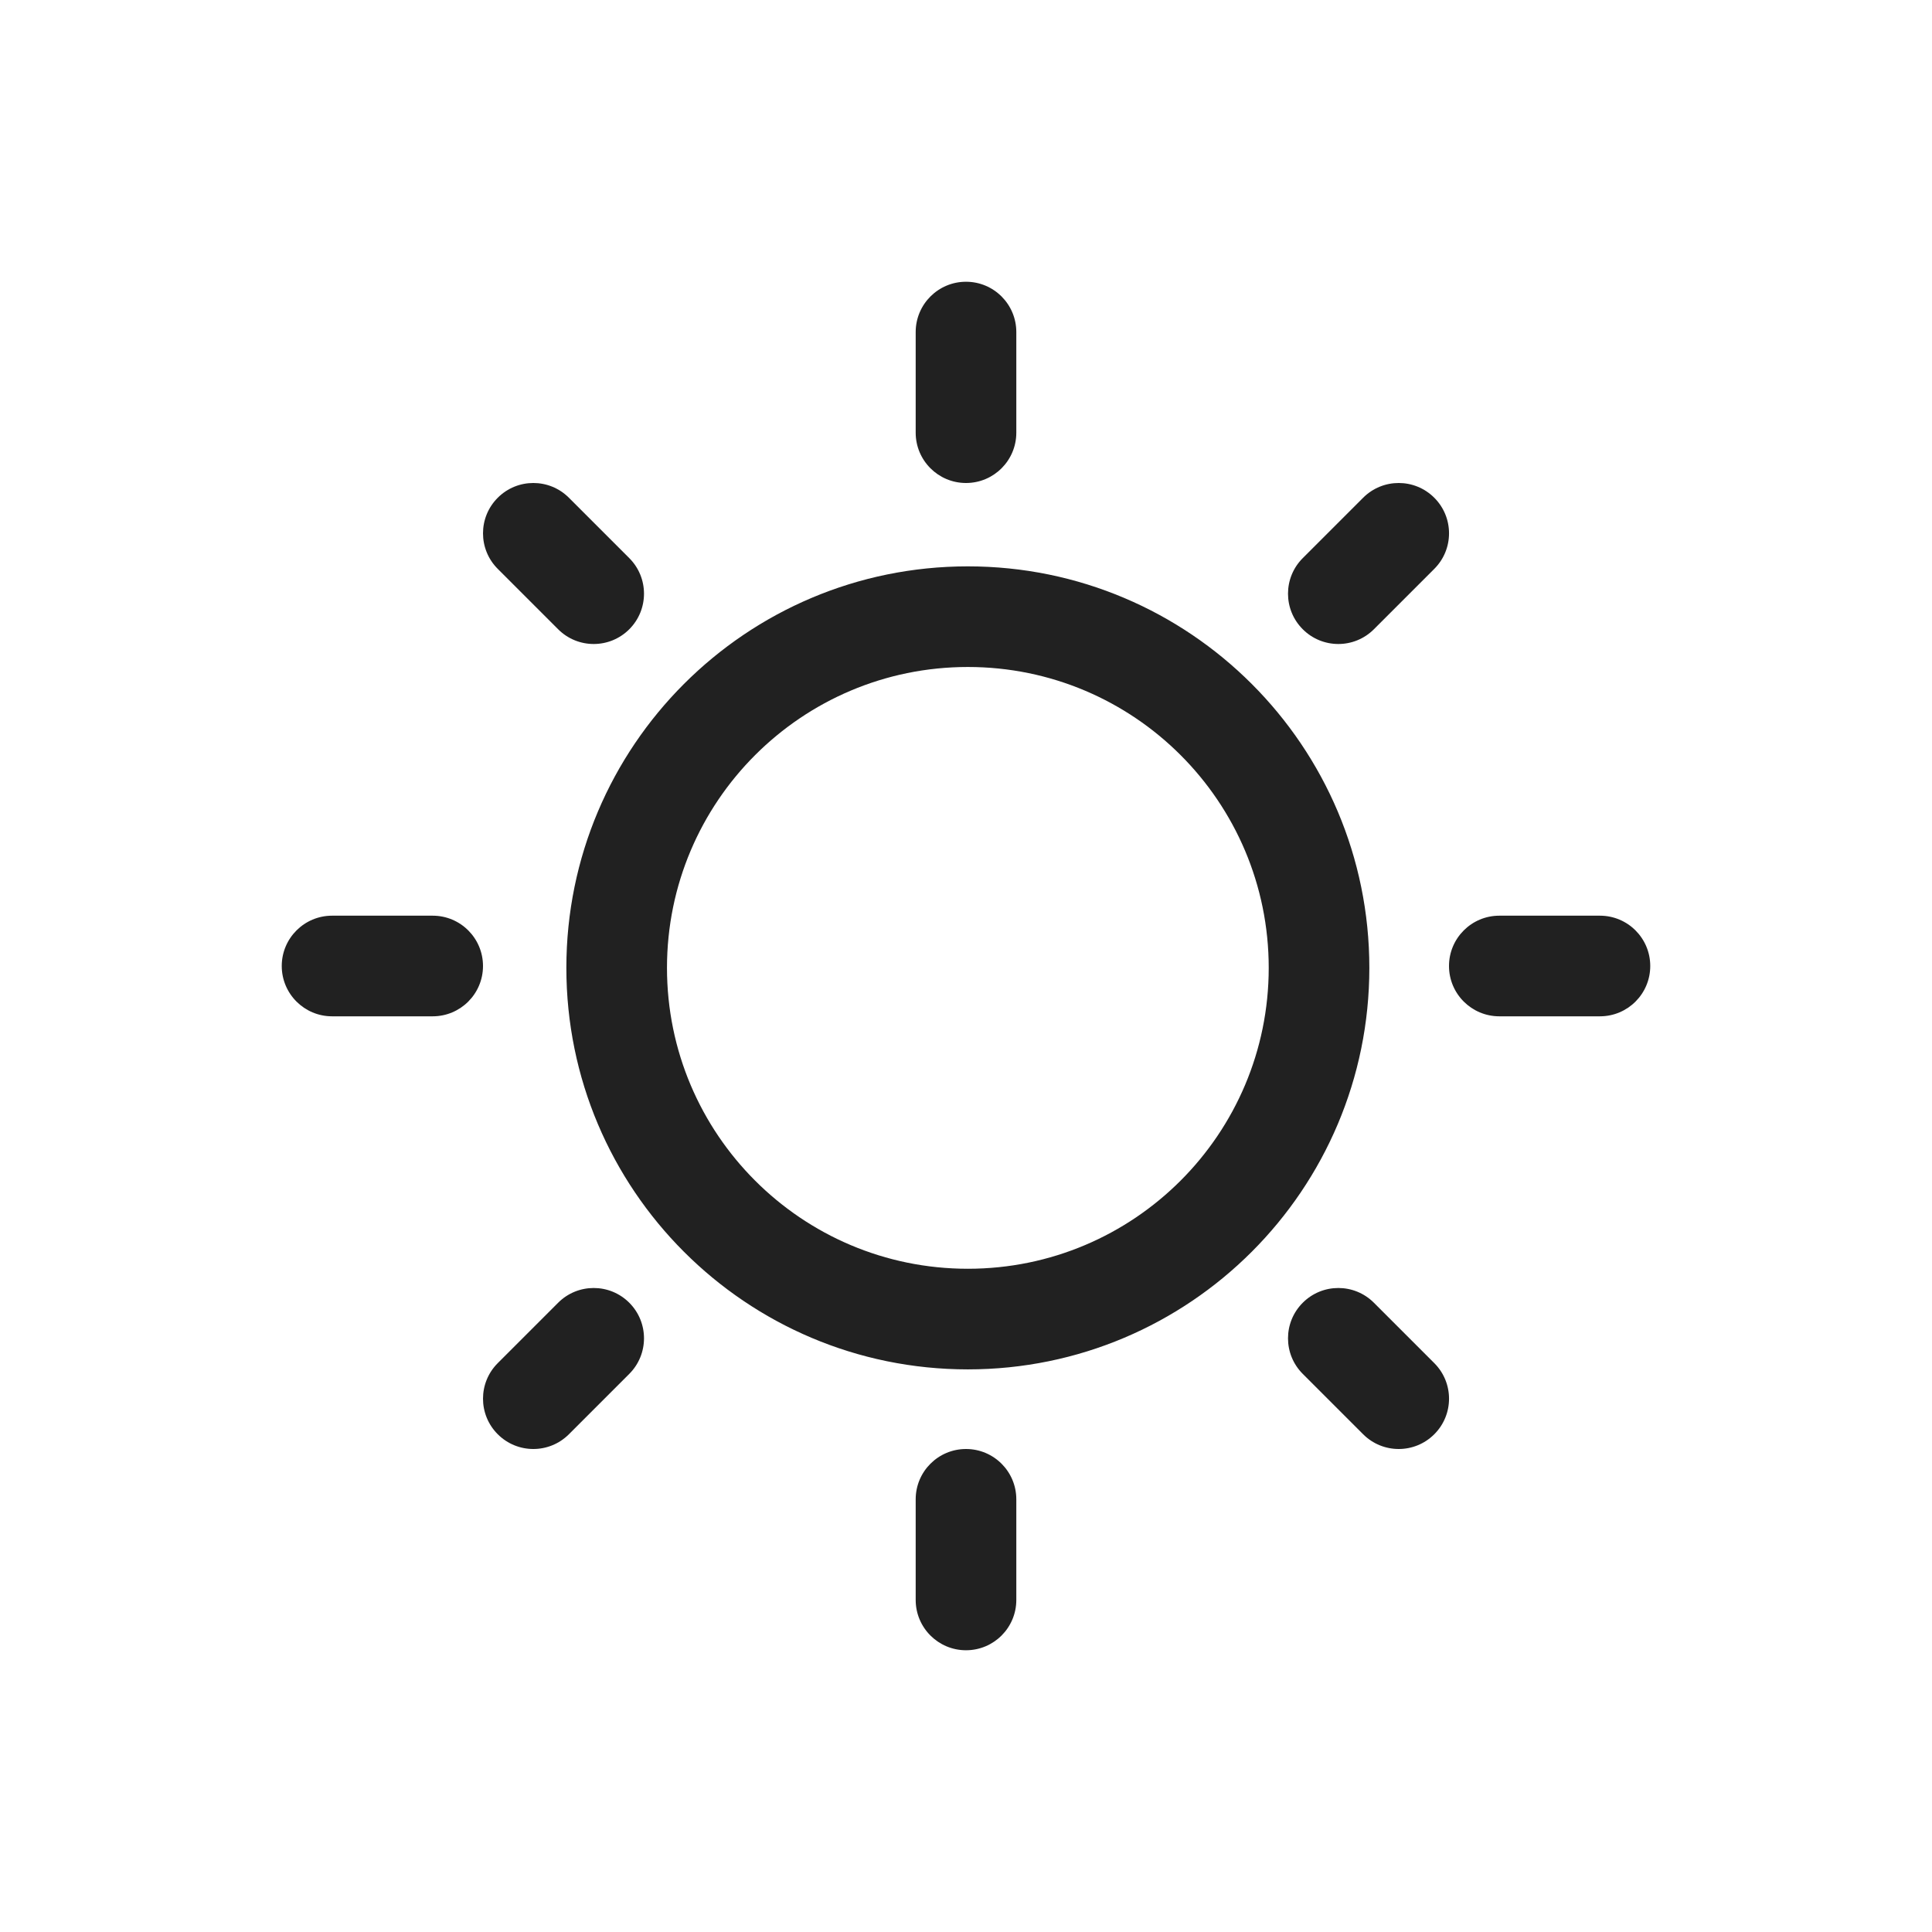
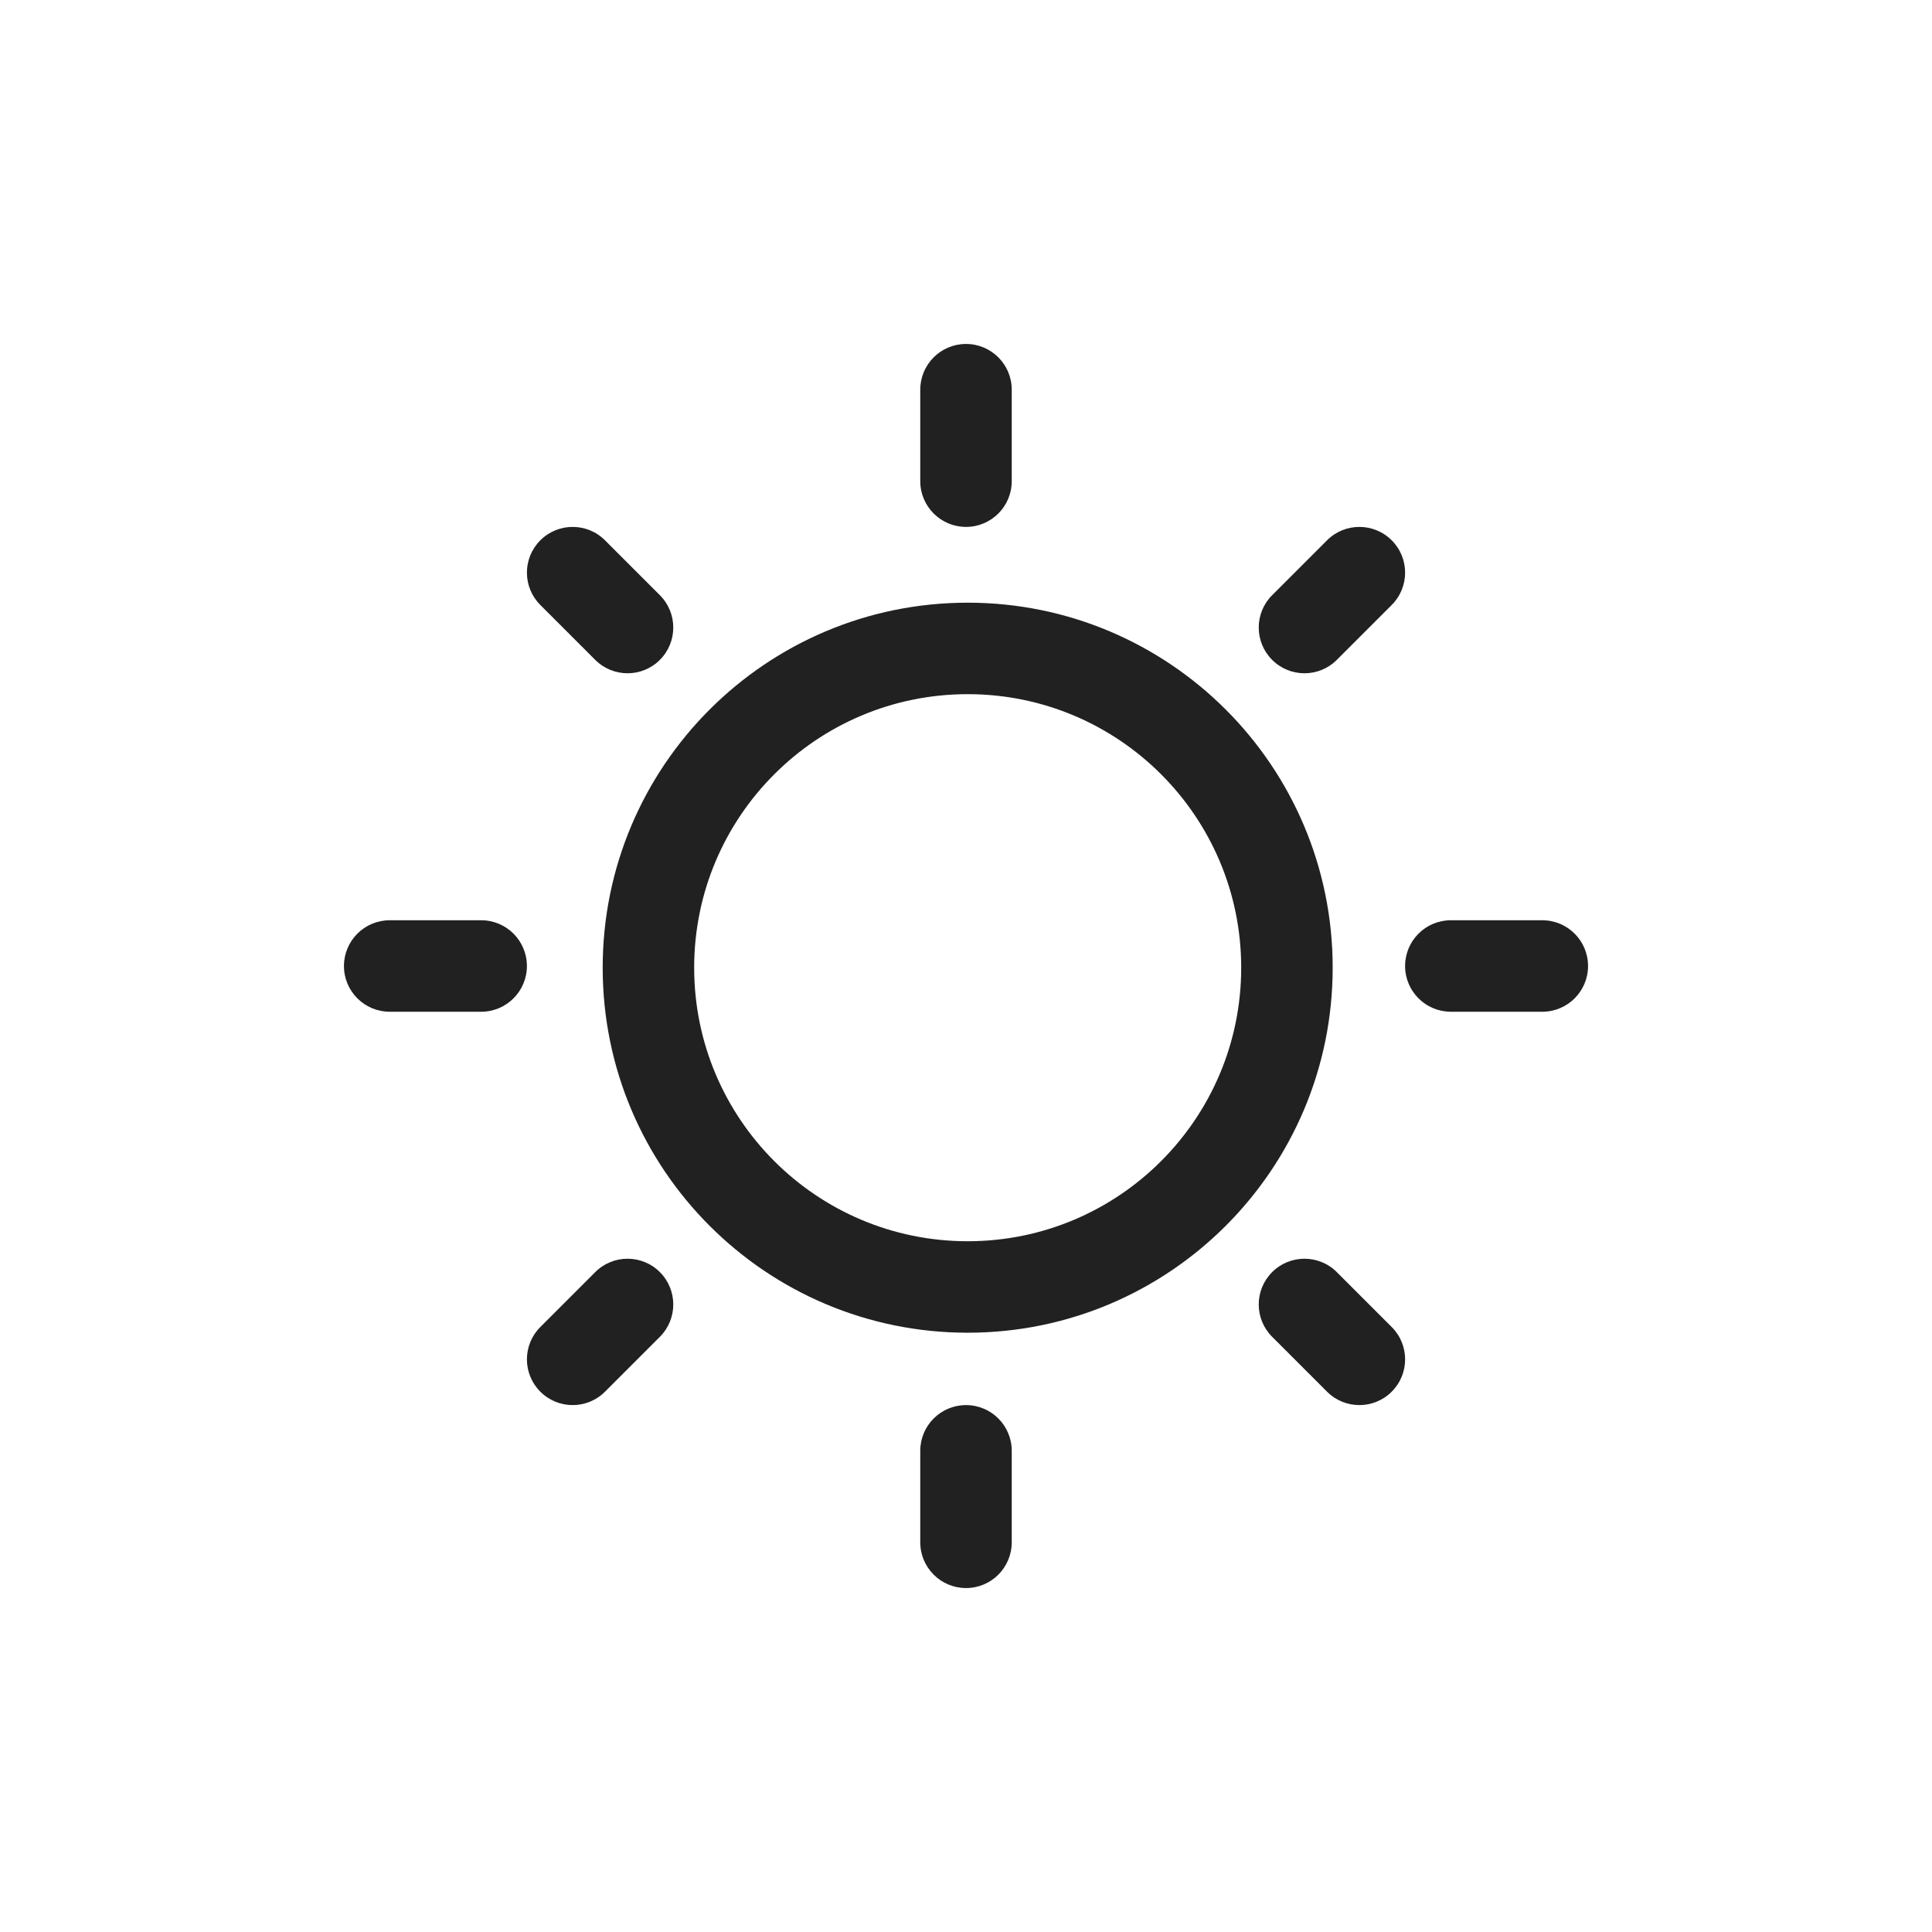
- <svg xmlns="http://www.w3.org/2000/svg" width="48" height="48" viewBox="0 0 48 48" fill="none">
-   <path d="M24 7C24.691 7 25.25 7.56 25.25 8.25V10.75C25.25 11.44 24.691 12 24 12C23.31 12 22.75 11.44 22.75 10.75V8.25C22.75 7.56 23.31 7 24 7ZM24.046 34.022C29.555 34.022 34.021 29.555 34.021 24.046C34.021 18.537 29.555 14.071 24.046 14.071C18.537 14.071 14.071 18.537 14.071 24.046C14.071 29.555 18.537 34.022 24.046 34.022ZM24.046 31.522C19.918 31.522 16.571 28.175 16.571 24.046C16.571 19.918 19.918 16.571 24.046 16.571C28.175 16.571 31.521 19.918 31.521 24.046C31.521 28.175 28.175 31.522 24.046 31.522ZM39.75 25.25C40.441 25.25 41 24.69 41 24C41 23.31 40.441 22.75 39.75 22.75H37.25C36.56 22.75 36 23.31 36 24C36 24.69 36.56 25.25 37.25 25.25H39.75ZM24 36C24.691 36 25.25 36.56 25.25 37.25V39.75C25.25 40.44 24.691 41 24 41C23.31 41 22.75 40.44 22.75 39.75V37.25C22.75 36.56 23.31 36 24 36ZM10.75 25.25C11.441 25.25 12 24.69 12 24C12 23.31 11.441 22.75 10.75 22.75H8.25C7.56 22.75 7 23.31 7 24C7 24.69 7.56 25.25 8.25 25.25H10.75ZM12.367 12.366C12.855 11.878 13.646 11.878 14.134 12.366L15.634 13.866C16.122 14.354 16.122 15.146 15.634 15.634C15.146 16.122 14.355 16.122 13.867 15.634L12.367 14.134C11.878 13.646 11.878 12.854 12.367 12.366ZM14.134 35.634C13.646 36.122 12.855 36.122 12.367 35.634C11.878 35.146 11.878 34.354 12.367 33.866L13.867 32.366C14.355 31.878 15.146 31.878 15.634 32.366C16.122 32.854 16.122 33.646 15.634 34.134L14.134 35.634ZM35.634 12.366C35.146 11.878 34.355 11.878 33.867 12.366L32.367 13.866C31.878 14.354 31.878 15.146 32.367 15.634C32.855 16.122 33.646 16.122 34.134 15.634L35.634 14.134C36.123 13.646 36.123 12.854 35.634 12.366ZM33.867 35.634C34.355 36.122 35.146 36.122 35.634 35.634C36.123 35.146 36.123 34.354 35.634 33.866L34.134 32.366C33.646 31.878 32.855 31.878 32.367 32.366C31.878 32.854 31.878 33.646 32.367 34.134L33.867 35.634Z" fill="#212121" />
+ <svg xmlns="http://www.w3.org/2000/svg" width="52.8" height="52.8" viewBox="0 0 52.8 52.8" fill="none" version="1.1" id="svg1">
+   <defs id="defs1" />
+   <g transform="translate(2.4,2.4)" id="g1">
+     <path d="M24 7C24.691 7 25.25 7.56 25.25 8.25V10.75C25.25 11.44 24.691 12 24 12C23.31 12 22.75 11.44 22.75 10.75V8.25C22.75 7.56 23.31 7 24 7ZM24.046 34.022C29.555 34.022 34.021 29.555 34.021 24.046C34.021 18.537 29.555 14.071 24.046 14.071C18.537 14.071 14.071 18.537 14.071 24.046C14.071 29.555 18.537 34.022 24.046 34.022ZM24.046 31.522C19.918 31.522 16.571 28.175 16.571 24.046C16.571 19.918 19.918 16.571 24.046 16.571C28.175 16.571 31.521 19.918 31.521 24.046C31.521 28.175 28.175 31.522 24.046 31.522ZM39.75 25.25C40.441 25.25 41 24.69 41 24C41 23.31 40.441 22.75 39.75 22.75H37.25C36.56 22.75 36 23.31 36 24C36 24.69 36.56 25.25 37.25 25.25H39.75ZM24 36C24.691 36 25.25 36.56 25.25 37.25V39.75C25.25 40.44 24.691 41 24 41C23.31 41 22.75 40.44 22.75 39.75V37.25C22.75 36.56 23.31 36 24 36ZM10.75 25.25C11.441 25.25 12 24.69 12 24C12 23.31 11.441 22.75 10.75 22.75H8.25C7.56 22.75 7 23.31 7 24C7 24.69 7.56 25.25 8.25 25.25H10.75ZM12.367 12.366C12.855 11.878 13.646 11.878 14.134 12.366L15.634 13.866C16.122 14.354 16.122 15.146 15.634 15.634C15.146 16.122 14.355 16.122 13.867 15.634L12.367 14.134C11.878 13.646 11.878 12.854 12.367 12.366ZM14.134 35.634C13.646 36.122 12.855 36.122 12.367 35.634C11.878 35.146 11.878 34.354 12.367 33.866L13.867 32.366C14.355 31.878 15.146 31.878 15.634 32.366C16.122 32.854 16.122 33.646 15.634 34.134L14.134 35.634ZM35.634 12.366C35.146 11.878 34.355 11.878 33.867 12.366L32.367 13.866C31.878 14.354 31.878 15.146 32.367 15.634C32.855 16.122 33.646 16.122 34.134 15.634L35.634 14.134C36.123 13.646 36.123 12.854 35.634 12.366ZM33.867 35.634C34.355 36.122 35.146 36.122 35.634 35.634C36.123 35.146 36.123 34.354 35.634 33.866L34.134 32.366C33.646 31.878 32.855 31.878 32.367 32.366C31.878 32.854 31.878 33.646 32.367 34.134L33.867 35.634Z" fill="#212121" id="path1" />
+   </g>
</svg>
